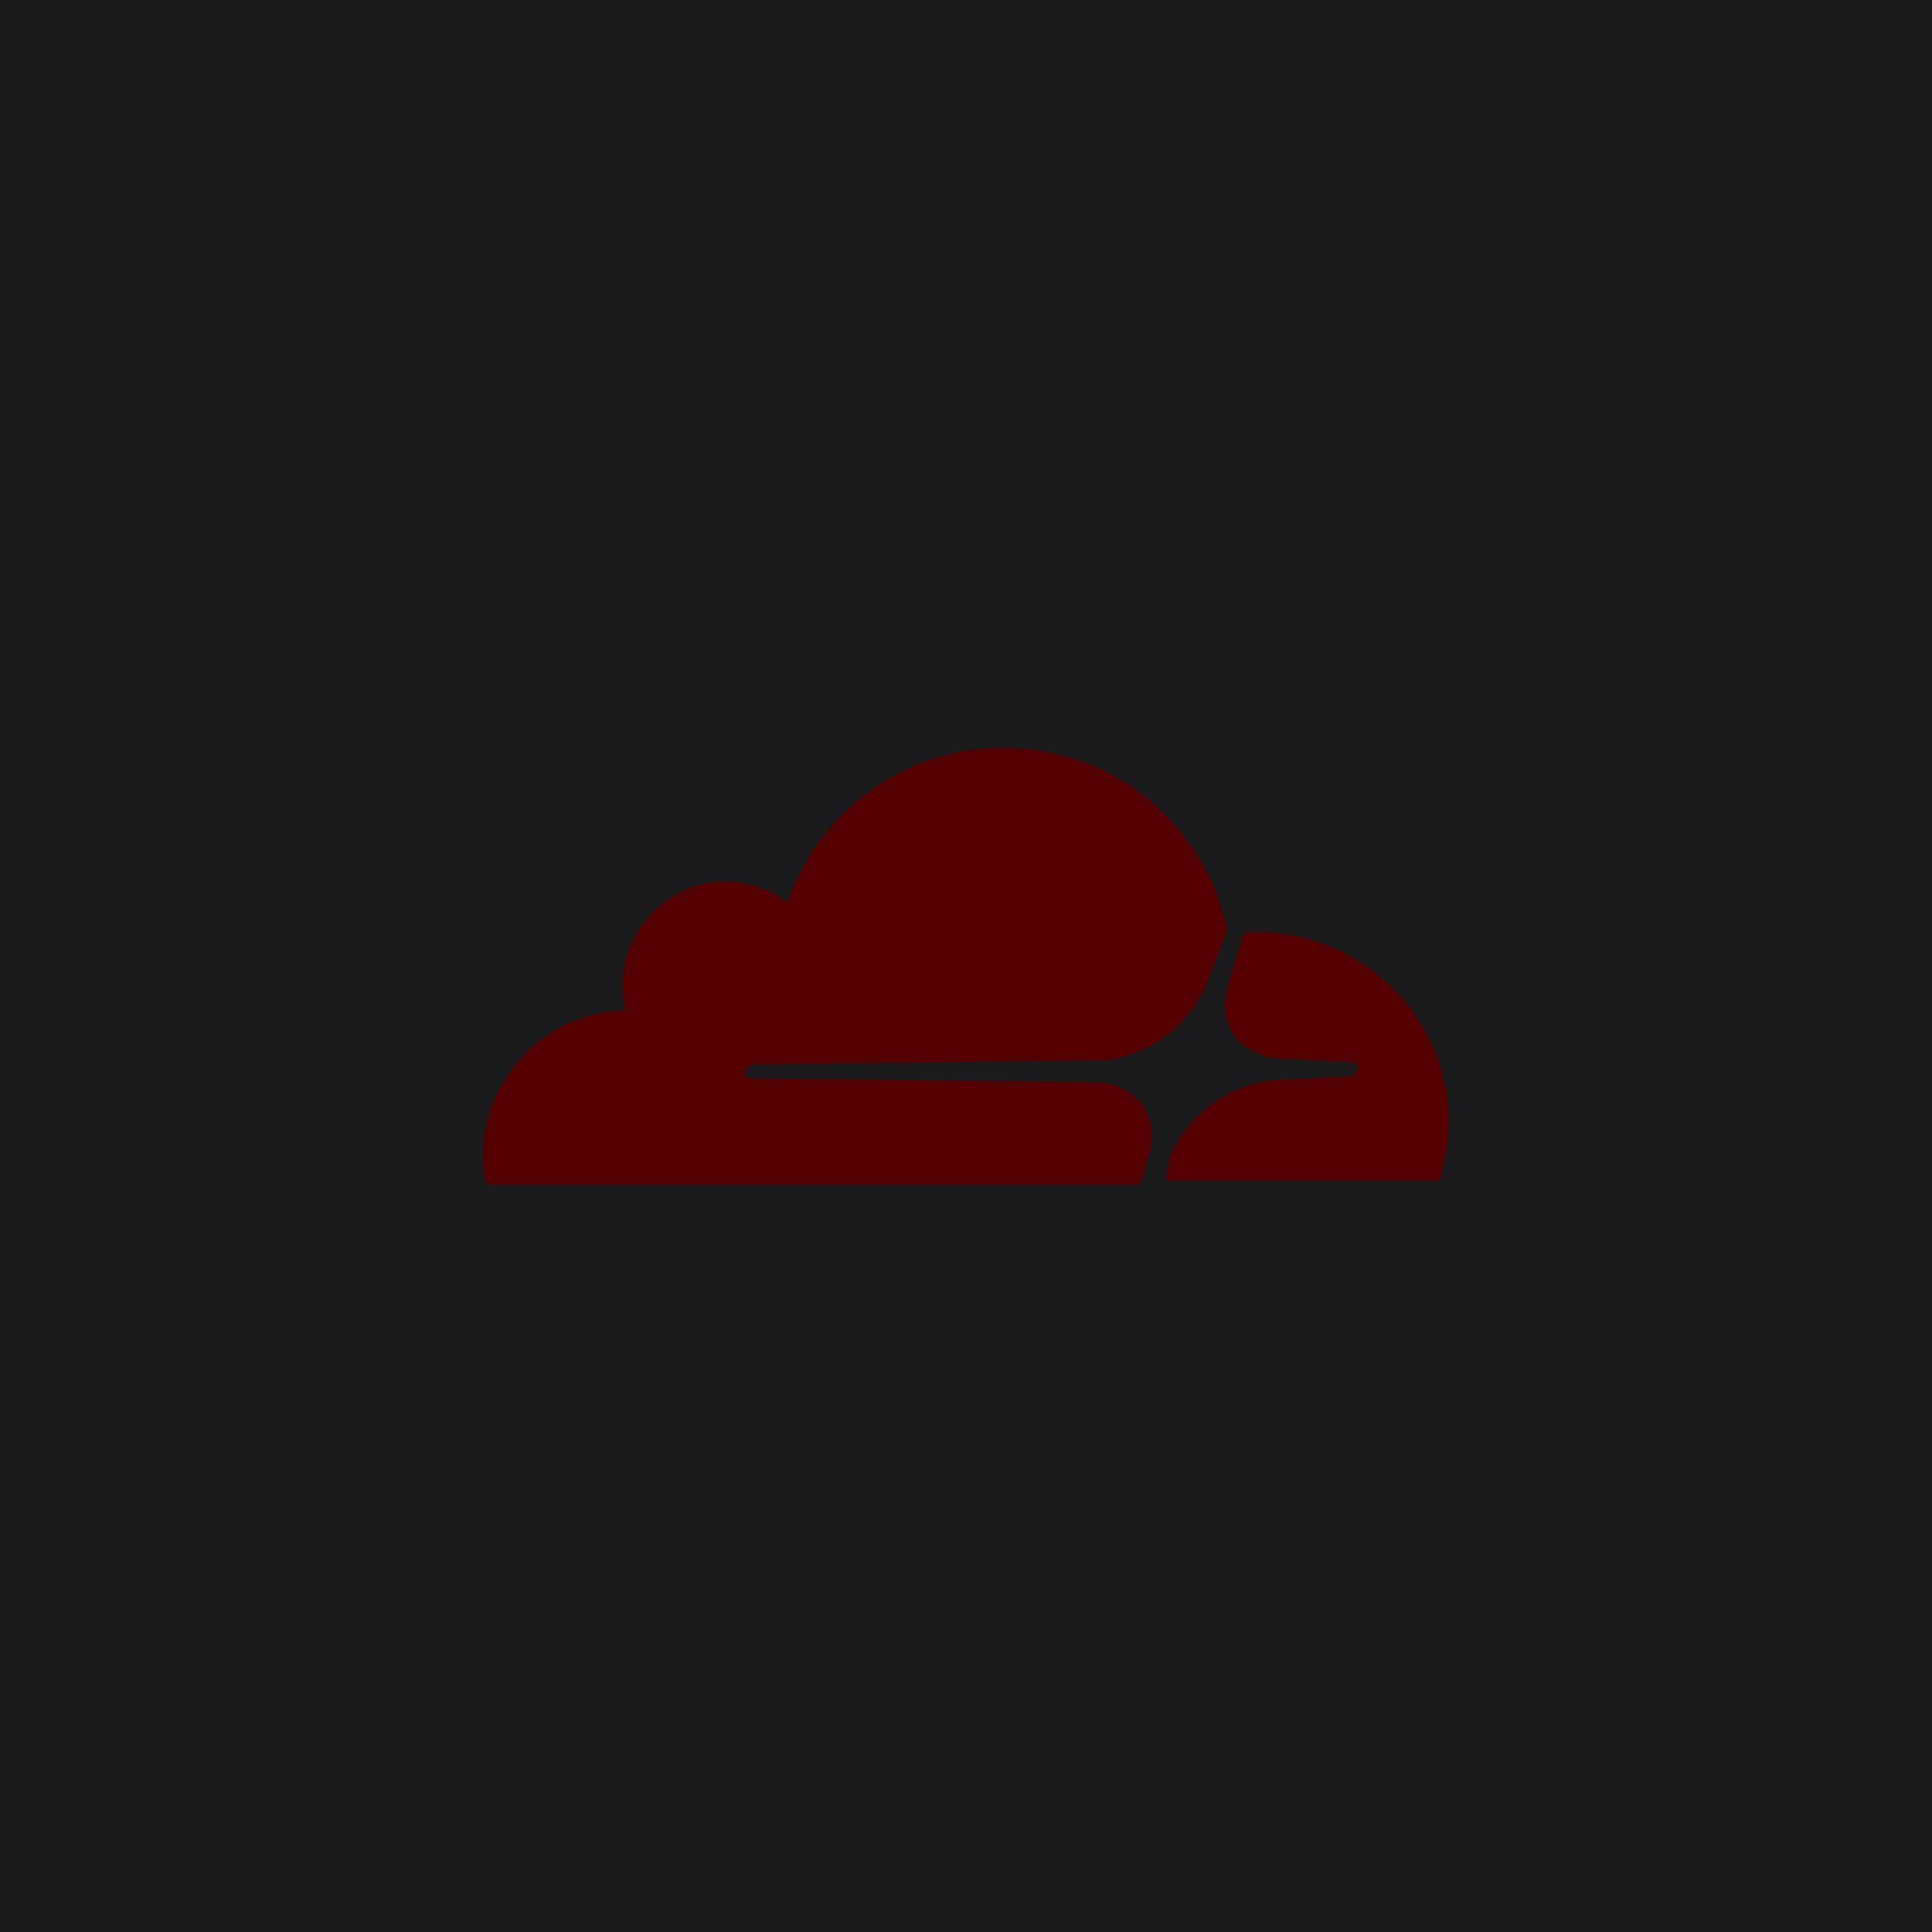
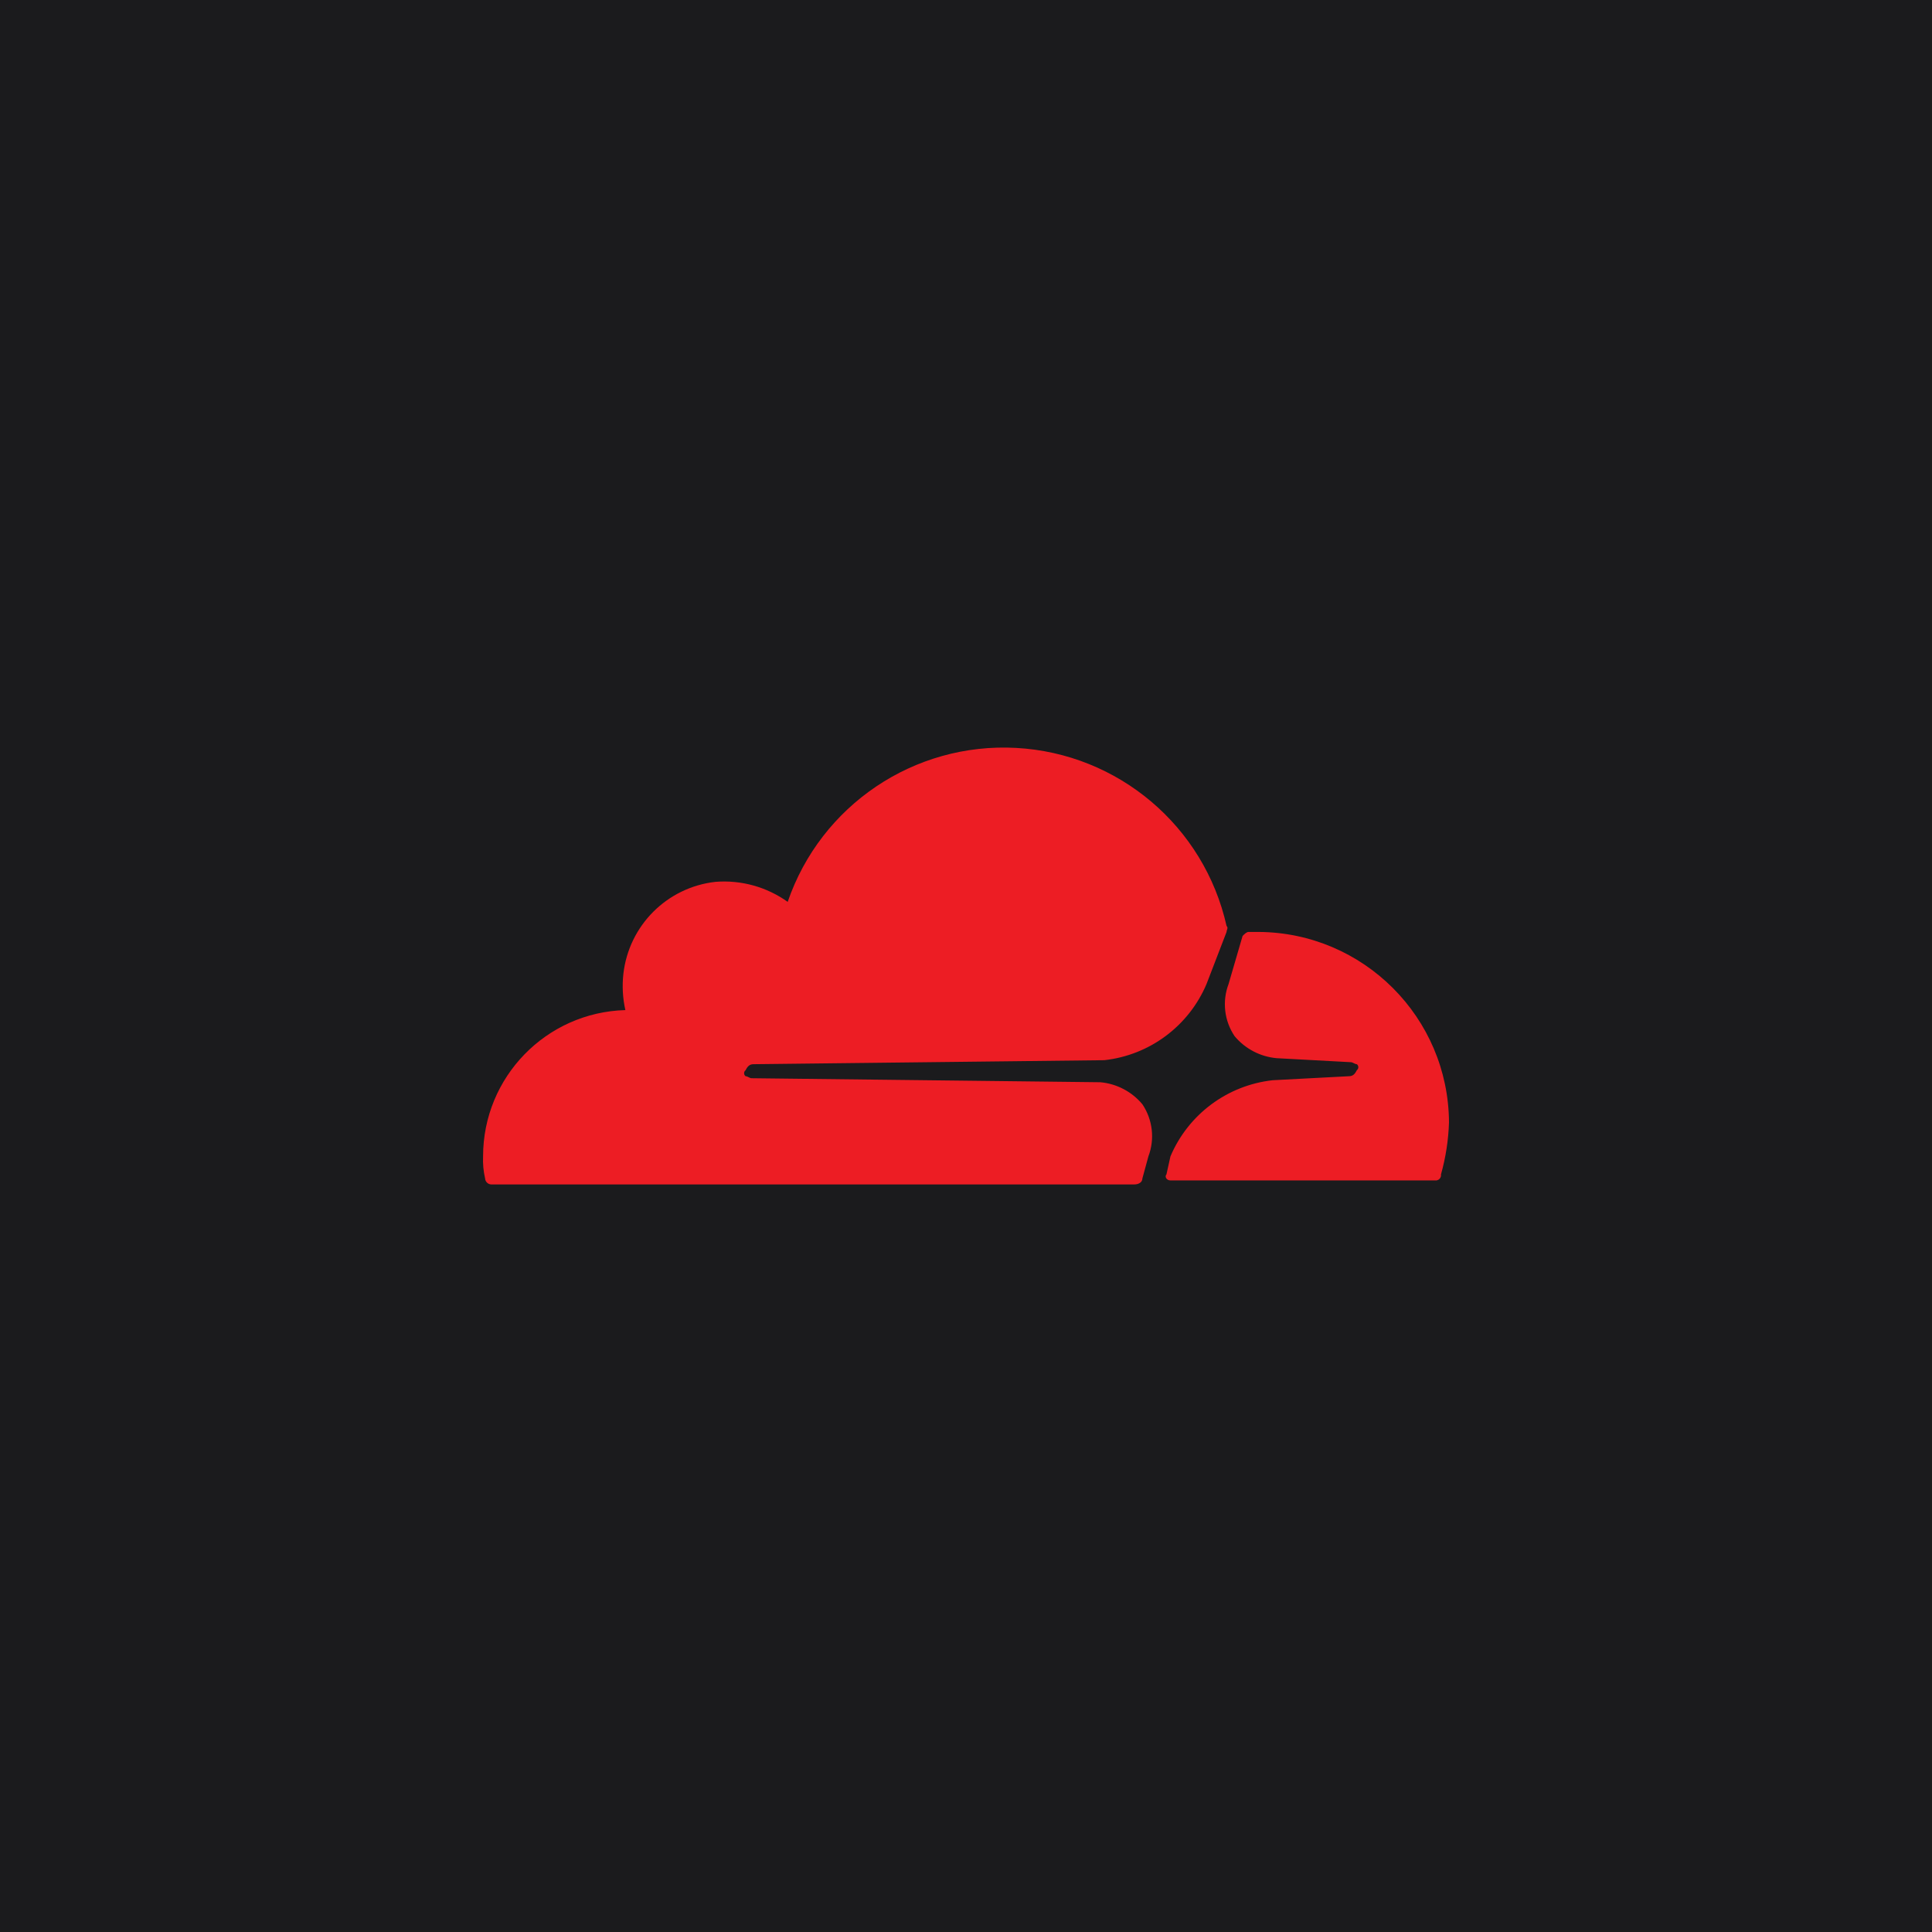
<svg xmlns="http://www.w3.org/2000/svg" style="isolation:isolate" viewBox="0 0 512 512" width="512pt" height="512pt">
  <defs>
    <clipPath id="_clipPath_CKcSHmv2KuWOxVFpvxYjbrygV3wjz70S">
      <rect width="512" height="512" />
    </clipPath>
  </defs>
  <g clip-path="url(#_clipPath_CKcSHmv2KuWOxVFpvxYjbrygV3wjz70S)">
    <rect width="512" height="512" style="fill:rgb(27,27,29)" />
-     <path d=" M 304.339 306.453 C 306.072 301.863 305.479 296.719 302.745 292.645 C 299.951 289.294 295.938 287.192 291.593 286.803 L 199.186 285.741 C 198.655 285.741 198.123 285.21 197.592 285.21 C 197.342 285.022 197.194 284.726 197.194 284.413 C 197.194 284.1 197.342 283.804 197.592 283.616 C 198.123 282.554 198.655 282.023 199.717 282.023 L 292.655 280.961 C 304.669 279.628 315.026 271.911 319.74 260.78 L 325.051 246.972 C 325.051 246.441 325.582 245.91 325.051 245.379 C 319.118 218.953 296.351 199.686 269.308 198.204 C 242.265 196.722 217.53 213.387 208.745 239.006 C 203.195 235.042 196.425 233.162 189.626 233.695 C 176.774 235.128 166.63 245.273 165.197 258.125 C 164.843 261.319 165.023 264.549 165.728 267.684 C 144.735 268.264 128.019 285.451 128.021 306.453 C 127.934 308.415 128.113 310.38 128.553 312.294 C 128.603 313.153 129.288 313.837 130.146 313.888 L 300.621 313.888 C 301.683 313.888 302.745 313.357 302.745 312.294 L 304.339 306.453 Z  M 333.548 246.972 L 330.892 246.972 C 330.361 246.972 329.83 247.503 329.299 248.034 L 325.582 260.78 C 323.848 265.369 324.442 270.514 327.175 274.588 C 329.969 277.939 333.982 280.04 338.327 280.43 L 357.977 281.492 C 358.508 281.492 359.039 282.023 359.571 282.023 C 359.821 282.211 359.969 282.506 359.969 282.82 C 359.969 283.133 359.821 283.428 359.571 283.616 C 359.039 284.678 358.508 285.21 357.446 285.21 L 337.265 286.272 C 325.252 287.605 314.894 295.322 310.18 306.453 L 309.118 311.232 C 308.587 311.763 309.118 312.826 310.18 312.826 L 380.282 312.826 C 380.721 312.888 381.164 312.741 381.477 312.427 C 381.791 312.114 381.938 311.671 381.876 311.232 C 383.14 306.733 383.853 302.096 384 297.424 C 383.825 269.633 361.339 247.147 333.548 246.972" fill-rule="evenodd" fill="rgb(85,0,0)" />
+     <path d=" M 304.339 306.453 C 306.072 301.863 305.479 296.719 302.745 292.645 C 299.951 289.294 295.938 287.192 291.593 286.803 L 199.186 285.741 C 198.655 285.741 198.123 285.21 197.592 285.21 C 197.342 285.022 197.194 284.726 197.194 284.413 C 197.194 284.1 197.342 283.804 197.592 283.616 C 198.123 282.554 198.655 282.023 199.717 282.023 L 292.655 280.961 C 304.669 279.628 315.026 271.911 319.74 260.78 L 325.051 246.972 C 325.051 246.441 325.582 245.91 325.051 245.379 C 319.118 218.953 296.351 199.686 269.308 198.204 C 242.265 196.722 217.53 213.387 208.745 239.006 C 203.195 235.042 196.425 233.162 189.626 233.695 C 176.774 235.128 166.63 245.273 165.197 258.125 C 164.843 261.319 165.023 264.549 165.728 267.684 C 144.735 268.264 128.019 285.451 128.021 306.453 C 127.934 308.415 128.113 310.38 128.553 312.294 C 128.603 313.153 129.288 313.837 130.146 313.888 L 300.621 313.888 C 301.683 313.888 302.745 313.357 302.745 312.294 L 304.339 306.453 Z  M 333.548 246.972 L 330.892 246.972 C 330.361 246.972 329.83 247.503 329.299 248.034 L 325.582 260.78 C 323.848 265.369 324.442 270.514 327.175 274.588 C 329.969 277.939 333.982 280.04 338.327 280.43 L 357.977 281.492 C 358.508 281.492 359.039 282.023 359.571 282.023 C 359.821 282.211 359.969 282.506 359.969 282.82 C 359.969 283.133 359.821 283.428 359.571 283.616 C 359.039 284.678 358.508 285.21 357.446 285.21 L 337.265 286.272 C 325.252 287.605 314.894 295.322 310.18 306.453 L 309.118 311.232 C 308.587 311.763 309.118 312.826 310.18 312.826 L 380.282 312.826 C 380.721 312.888 381.164 312.741 381.477 312.427 C 381.791 312.114 381.938 311.671 381.876 311.232 C 383.14 306.733 383.853 302.096 384 297.424 C 383.825 269.633 361.339 247.147 333.548 246.972" fill-rule="evenodd" fill="rgb(237,29,36)" />
  </g>
</svg>
